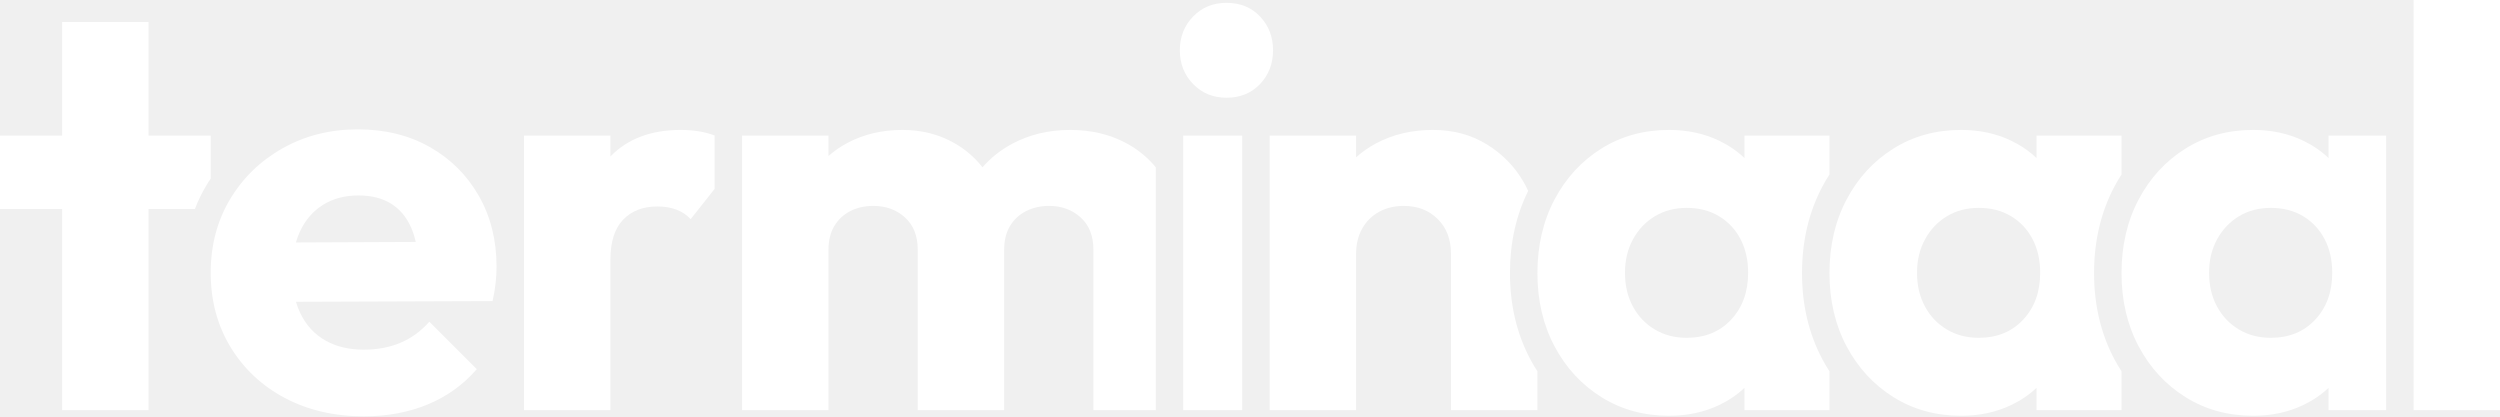
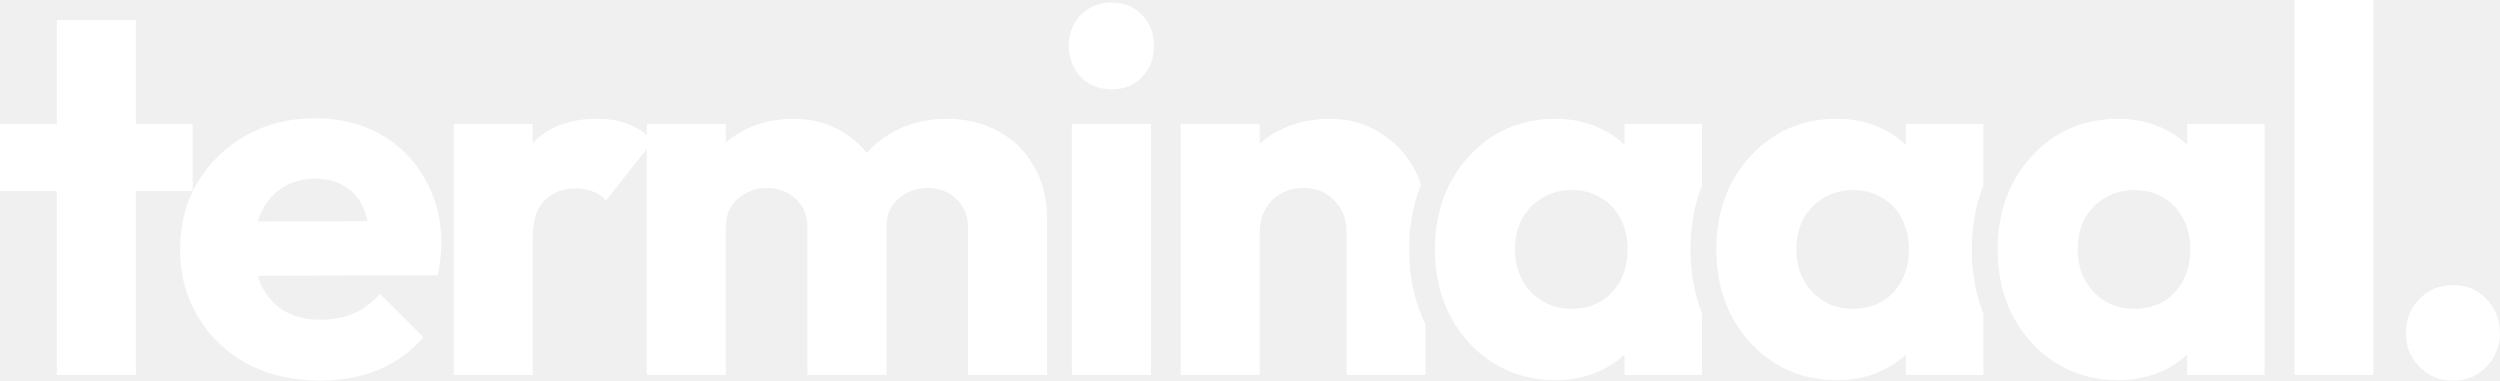
- <svg xmlns="http://www.w3.org/2000/svg" width="8851.20" height="1474" viewBox="0 0 8851.20 1474" fill="none">
-   <path fill-rule="evenodd" clip-rule="evenodd" d="M526 740L690.02 740C701.12 710.75 714.91 682.64 731.09 655.60C735.84 647.66 740.74 639.86 746 632.39L746 480L526 480L526 78L220 78L220 480L0 480L0 740L220 740L220 1452L526 1452Z" fill="#FFFFFF" />
-   <path fill-rule="evenodd" clip-rule="evenodd" d="M1514 1432C1582 1404 1640 1362.33 1688 1307L1520 1139C1490.67 1172.33 1456.67 1197.17 1418 1213.50C1379.33 1229.83 1336 1238 1288 1238C1235.33 1238 1190 1227.17 1152 1205.50C1114 1183.83 1084.83 1152.50 1064.50 1111.50C1057.84 1098.07 1052.27 1083.76 1047.90 1068.49L1744 1066C1749.33 1041.33 1753 1019.33 1755 1000C1757 980.67 1758 962 1758 944C1758 850 1737 766.33 1695 693C1653 619.67 1595.17 562.17 1521.50 520.50C1447.83 478.83 1363 458 1267 458C1169 458 1080.50 480.17 1001.50 524.50C922.50 568.83 860.17 629.17 814.50 705.50C768.83 781.83 746 868.67 746 966C746 1064 769.33 1151.50 816 1228.50C862.67 1305.50 926.83 1365.67 1008.50 1409C1090.17 1452.33 1183.67 1474 1289 1474C1371 1474 1446 1460 1514 1432ZM1062.50 818.50C1081.50 778.17 1108.67 747 1144 725C1179.33 703 1221 692 1269 692C1315 692 1353.50 701.67 1384.50 721C1415.50 740.33 1439.17 768.50 1455.50 805.50C1462.28 820.86 1467.77 837.87 1471.89 856.60L1047.70 858.40C1051.65 844.25 1056.62 830.99 1062.50 818.50Z" fill="#FFFFFF" />
-   <path fill-rule="evenodd" clip-rule="evenodd" d="M2161.20 919C2161.20 856 2176.20 808.92 2206.20 777.75C2236.20 746.58 2276.53 731 2327.20 731C2353.05 731 2375.85 734.83 2395.59 742.50C2415.33 750.17 2431.87 761.33 2445.20 776L2530 668.84L2530 480C2530 479.89 2530 479.78 2530.02 479.67C2495.25 466.54 2455.29 460 2410.20 460C2304.87 460 2221.87 491.33 2161.20 554L2161.20 480L1855.20 480L1855.20 1452L2161.20 1452Z" fill="#FFFFFF" />
-   <path fill-rule="evenodd" clip-rule="evenodd" d="M2933.20 884C2933.20 851.33 2940.03 823.50 2953.70 800.50C2967.37 777.50 2986.20 759.83 3010.20 747.50C3034.20 735.17 3061.53 729 3092.20 729C3136.87 729 3174.20 742.67 3204.20 770C3234.20 797.33 3249.20 835.33 3249.20 884L3249.20 1452L3555.20 1452L3555.20 884C3555.20 851.33 3562.03 823.50 3575.70 800.50C3589.37 777.50 3608.37 759.83 3632.70 747.50C3657.03 735.17 3684.20 729 3714.20 729C3758.87 729 3796.20 742.67 3826.20 770C3856.20 797.33 3871.20 835.33 3871.20 884L3871.20 1452L4092 1452L4092 592.34C4063.26 557.28 4028.45 528.89 3987.70 507C3929.37 475.67 3863.20 460 3789.20 460C3713.20 460 3644.70 476.33 3583.70 509C3543.11 530.74 3507.98 558.45 3478.44 592.28C3450.81 557.03 3417.21 528.30 3377.70 506C3323.37 475.33 3262.53 460 3195.20 460C3123.20 460 3058.53 475.17 3001.20 505.50C2976.25 518.70 2953.53 534.27 2933.20 552.36L2933.20 480L2627.20 480L2627.20 1452L2933.20 1452Z" fill="#FFFFFF" />
-   <path fill-rule="evenodd" clip-rule="evenodd" d="M4461.20 297.50C4491.87 265.17 4507.20 225.33 4507.20 178C4507.20 130.67 4491.87 90.83 4461.20 58.50C4430.53 26.17 4390.87 10 4342.20 10C4294.87 10 4255.53 26.17 4224.20 58.50C4192.87 90.83 4177.20 130.67 4177.20 178C4177.20 225.33 4192.87 265.17 4224.20 297.50C4255.53 329.83 4294.87 346 4342.20 346C4390.87 346 4430.53 329.83 4461.20 297.50ZM4398 480L4189.20 480L4189.20 1452L4398 1452Z" fill="#FFFFFF" />
-   <path fill-rule="evenodd" clip-rule="evenodd" d="M4801.20 899C4801.20 865 4808.37 835.17 4822.70 809.50C4837.03 783.83 4856.99 764 4882.58 750C4908.16 736 4937.45 729 4970.45 729C5018.95 729 5058.87 744.50 5090.20 775.50C5121.53 806.50 5137.20 847.67 5137.20 899L5137.20 1452L5443.20 1452L5443.20 1314.51C5434.12 1300.81 5425.73 1286.43 5417.84 1271.57C5369.82 1181.08 5346 1079.10 5346 967C5346 860.43 5367.27 763.04 5410.43 676.13C5405.97 665.88 5400.83 655.86 5395.20 646C5363.20 590 5319.37 545 5263.70 511C5208.03 477 5144.67 460 5073.61 460C4998.52 460 4931.35 475.83 4872.09 507.50C4845.91 521.49 4822.23 537.95 4801.20 557.03L4801.20 480L4495.20 480L4495.20 1452L4801.20 1452Z" fill="#FFFFFF" />
-   <path fill-rule="evenodd" clip-rule="evenodd" d="M6086.70 1434C6120.75 1417.73 6150.60 1397.46 6176.20 1373.15L6176.20 1452L6477.20 1452L6477.20 1314.51C6468.12 1300.81 6459.73 1286.43 6451.84 1271.57C6403.82 1181.08 6380 1079.10 6380 967C6380 854.30 6403.79 751.88 6451.76 661.09C6459.67 646.12 6468.09 631.64 6477.20 617.84L6477.20 480L6176.20 480L6176.20 559.56C6150.38 534.93 6120.36 514.43 6086.20 498C6033.53 472.67 5974.53 460 5909.20 460C5819.87 460 5740.03 482 5669.70 526C5599.37 570 5544.03 630.17 5503.70 706.50C5463.37 782.83 5443.20 869.67 5443.20 967C5443.20 1063.67 5463.37 1150 5503.70 1226C5544.03 1302 5599.37 1362 5669.70 1406C5740.03 1450 5819.87 1472 5909.20 1472C5974.53 1472 6033.70 1459.33 6086.70 1434ZM5858.70 1166.50C5825.70 1146.83 5799.87 1119.67 5781.20 1085C5762.53 1050.33 5753.20 1010.67 5753.20 966C5753.20 921.33 5762.70 881.67 5781.70 847C5800.70 812.33 5826.53 785.17 5859.20 765.50C5891.87 745.83 5929.53 736 5972.20 736C6015.53 736 6053.53 745.83 6086.20 765.50C6118.87 785.17 6144.20 812.17 6162.20 846.50C6180.20 880.83 6189.20 920.67 6189.20 966C6189.20 1033.33 6169.20 1088.50 6129.20 1131.50C6089.20 1174.50 6036.53 1196 5971.20 1196C5929.20 1196 5891.70 1186.17 5858.70 1166.50Z" fill="#FFFFFF" />
-   <path fill-rule="evenodd" clip-rule="evenodd" d="M7120.70 1434C7154.75 1417.73 7184.60 1397.46 7210.20 1373.15L7210.20 1452L7511.20 1452L7511.20 1314.51C7502.12 1300.81 7493.73 1286.43 7485.84 1271.57C7437.82 1181.08 7414 1079.10 7414 967C7414 854.30 7437.79 751.88 7485.76 661.09C7493.67 646.12 7502.09 631.64 7511.20 617.84L7511.20 480L7210.20 480L7210.20 559.56C7184.38 534.93 7154.36 514.43 7120.20 498C7067.53 472.67 7008.53 460 6943.20 460C6853.87 460 6774.03 482 6703.70 526C6633.37 570 6578.03 630.17 6537.70 706.50C6497.37 782.83 6477.20 869.67 6477.20 967C6477.20 1063.67 6497.37 1150 6537.70 1226C6578.03 1302 6633.37 1362 6703.70 1406C6774.03 1450 6853.87 1472 6943.20 1472C7008.53 1472 7067.70 1459.33 7120.70 1434ZM6892.70 1166.50C6859.70 1146.83 6833.87 1119.67 6815.20 1085C6796.53 1050.33 6787.20 1010.67 6787.20 966C6787.20 921.33 6796.70 881.67 6815.70 847C6834.70 812.33 6860.53 785.17 6893.20 765.50C6925.87 745.83 6963.53 736 7006.20 736C7049.53 736 7087.53 745.83 7120.20 765.50C7152.87 785.17 7178.20 812.17 7196.20 846.50C7214.20 880.83 7223.20 920.67 7223.20 966C7223.20 1033.33 7203.20 1088.50 7163.20 1131.50C7123.20 1174.50 7070.53 1196 7005.20 1196C6963.20 1196 6925.70 1186.17 6892.70 1166.50Z" fill="#FFFFFF" />
-   <path fill-rule="evenodd" clip-rule="evenodd" d="M8154.70 1434C8188.75 1417.73 8218.60 1397.46 8244.20 1373.15L8244.20 1452L8448 1452L8448 480L8244.20 480L8244.20 559.56C8218.38 534.93 8188.36 514.43 8154.20 498C8101.53 472.67 8042.53 460 7977.20 460C7887.87 460 7808.03 482 7737.70 526C7667.37 570 7612.03 630.17 7571.70 706.50C7531.37 782.83 7511.20 869.67 7511.20 967C7511.20 1063.67 7531.37 1150 7571.70 1226C7612.03 1302 7667.37 1362 7737.70 1406C7808.03 1450 7887.87 1472 7977.20 1472C8042.53 1472 8101.70 1459.33 8154.70 1434ZM7926.70 1166.50C7893.70 1146.83 7867.87 1119.67 7849.20 1085C7830.53 1050.33 7821.20 1010.67 7821.20 966C7821.20 921.33 7830.70 881.67 7849.70 847C7868.70 812.33 7894.53 785.17 7927.20 765.50C7959.87 745.83 7997.53 736 8040.20 736C8083.53 736 8121.53 745.83 8154.20 765.50C8186.87 785.17 8212.20 812.17 8230.20 846.50C8248.20 880.83 8257.20 920.67 8257.20 966C8257.20 1033.33 8237.20 1088.50 8197.20 1131.50C8157.20 1174.50 8104.53 1196 8039.20 1196C7997.20 1196 7959.70 1186.17 7926.70 1166.50Z" fill="#FFFFFF" />
-   <path fill-rule="evenodd" clip-rule="evenodd" d="M8851.20 0L8545.20 0L8545.20 1452L8851.20 1452Z" fill="#FFFFFF" />
+ <svg xmlns="http://www.w3.org/2000/svg" width="9681" height="1474" viewBox="0 0 9681 1474" fill="none">
+   <path d="M220 1452V77.999H526V1452H220ZM0 739.999V479.999H746V739.999H0Z" fill="white" />
+   <path d="M1241.3 1474C1135.96 1474 1041.96 1452.67 959.297 1410C877.963 1366 813.963 1305.33 767.297 1228C720.63 1150.67 697.297 1063.33 697.297 965.999C697.297 868.666 719.963 781.999 765.297 705.999C811.963 628.666 874.63 567.999 953.297 523.999C1031.96 479.999 1120.63 457.999 1219.3 457.999C1315.3 457.999 1399.96 478.666 1473.3 519.999C1546.63 561.333 1603.96 618.666 1645.3 691.999C1687.96 765.333 1709.3 849.333 1709.3 943.999C1709.3 961.333 1707.96 979.999 1705.3 999.999C1703.96 1018.67 1700.63 1040.67 1695.3 1066L857.297 1068V857.999L1565.3 855.999L1433.3 943.999C1431.96 887.999 1423.3 841.999 1407.3 805.999C1391.3 768.666 1367.3 740.666 1335.3 721.999C1304.63 701.999 1266.63 691.999 1221.3 691.999C1173.3 691.999 1131.3 703.333 1095.3 725.999C1060.63 747.333 1033.3 777.999 1013.3 817.999C994.63 857.999 985.297 906.666 985.297 963.999C985.297 1021.33 995.297 1070.67 1015.3 1112C1036.63 1152 1065.96 1183.33 1103.3 1206C1141.96 1227.33 1187.3 1238 1239.3 1238C1287.3 1238 1330.63 1230 1369.3 1214C1407.96 1196.67 1441.96 1171.33 1471.3 1138L1639.3 1306C1591.3 1362 1533.3 1404 1465.3 1432C1397.3 1460 1322.63 1474 1241.3 1474Z" fill="white" />
+   <path d="M1757 1452V480H2063V1452H1757ZM2063 918L1935 818C1960.33 704.667 2003 616.667 2063 554C2123 491.333 2206.33 460 2313 460C2359.67 460 2400.33 467.333 2435 482C2471 495.333 2502.33 516.667 2529 546L2347 776C2333.67 761.333 2317 750 2297 742C2277 734 2254.33 730 2229 730C2178.33 730 2137.67 746 2107 778C2077.67 808.667 2063 855.333 2063 918Z" fill="white" />
+   <path d="M2504.66 1452V480H2810.66V1452H2504.66ZM3126.66 1452V884C3126.66 834.667 3111.32 796.667 3080.66 770C3051.32 742 3014.66 728 2970.66 728C2939.99 728 2912.66 734.667 2888.66 748C2864.66 760 2845.32 777.333 2830.66 800C2817.32 822.667 2810.66 850.667 2810.66 884L2692.66 832C2692.66 754.667 2709.32 688.667 2742.66 634C2775.99 578 2821.32 535.333 2878.66 506C2935.99 475.333 3000.66 460 3072.66 460C3140.66 460 3201.32 475.333 3254.66 506C3309.32 536.667 3352.66 579.333 3384.66 634C3416.66 688.667 3432.66 754 3432.66 830V1452H3126.66ZM3748.66 1452V884C3748.66 834.667 3733.32 796.667 3702.66 770C3673.32 742 3636.66 728 3592.66 728C3561.99 728 3534.66 734.667 3510.66 748C3486.66 760 3467.32 777.333 3452.66 800C3439.32 822.667 3432.66 850.667 3432.66 884L3256.66 860C3259.32 777.333 3278.66 706.667 3314.66 648C3351.99 588 3400.66 542 3460.66 510C3521.99 476.667 3590.66 460 3666.66 460C3741.32 460 3807.32 476 3864.66 508C3923.32 538.667 3969.32 583.333 4002.66 642C4037.32 699.333 4054.66 768.667 4054.66 850V1452H3748.66Z" fill="white" />
+   <path d="M4150.75 1452V480H4456.75V1452H4150.75ZM4304.75 346C4256.75 346 4216.75 330 4184.75 298C4154.08 264.667 4138.75 224.667 4138.75 178C4138.75 130 4154.08 90 4184.75 58C4216.75 26 4256.75 10 4304.75 10C4352.75 10 4392.08 26 4422.75 58C4453.42 90 4468.75 130 4468.75 178C4468.75 224.667 4453.42 264.667 4422.75 298C4392.08 330 4352.75 346 4304.75 346Z" fill="white" />
+   <path d="M5150.23 460C5222.23 460 5285.57 477.335 5340.23 512.002C5396.23 545.335 5440.24 589.997 5472.24 645.996C5484.88 668.129 5495.02 691.103 5502.67 714.902C5471.64 792.342 5456.77 876.468 5456.77 965.996C5456.77 1071.02 5477.22 1168.62 5520.23 1256.7V1452H5214.24V897.998C5214.24 847.332 5198.23 806.662 5166.23 775.996C5135.56 743.999 5096.23 727.998 5048.23 727.998C5014.9 727.998 4985.57 735.334 4960.23 750C4934.9 763.333 4914.9 783.333 4900.23 810C4885.57 835.333 4878.23 864.665 4878.23 897.998V1452H4572.24V480H4878.23V556.152C4899.12 537.527 4922.45 521.474 4948.23 507.998C5008.23 475.998 5075.57 460 5150.23 460Z" fill="white" />
+   <path fill-rule="evenodd" clip-rule="evenodd" d="M6022.76 460C6088.1 460 6146.77 472.665 6198.77 497.998C6233.73 514.604 6264.4 535.504 6290.76 560.703V480H6590.76V718.32C6560.66 794.816 6546.22 877.783 6546.22 965.996C6546.22 1054.21 6560.66 1137.18 6590.76 1213.68V1452H6290.76V1373.21C6265.21 1397.37 6235.21 1417.64 6200.76 1434C6147.43 1459.34 6088.1 1472 6022.76 1472C5933.43 1472 5853.43 1450 5782.76 1406C5713.43 1362 5658.1 1301.99 5616.77 1226C5576.77 1150 5556.77 1063.33 5556.77 965.996C5556.77 868.664 5576.77 781.995 5616.77 705.996C5658.1 629.998 5713.43 569.995 5782.76 525.996C5853.43 481.997 5933.43 460 6022.76 460ZM6086.77 735.996C6044.1 735.996 6006.1 745.996 5972.76 765.996C5940.76 784.662 5914.77 811.331 5894.77 845.996C5876.1 880.662 5866.77 920.664 5866.77 965.996C5866.77 1010 5876.1 1049.34 5894.77 1084C5913.43 1118.67 5939.43 1146 5972.76 1166C6006.1 1186 6043.43 1196 6084.77 1196C6150.1 1196 6202.76 1174.67 6242.76 1132C6282.76 1088 6302.76 1032.66 6302.76 965.996C6302.76 920.664 6293.43 880.662 6274.77 845.996C6257.43 811.331 6232.1 784.662 6198.77 765.996C6166.77 745.996 6129.43 735.996 6086.77 735.996Z" fill="white" />
+   <path fill-rule="evenodd" clip-rule="evenodd" d="M7112.22 460C7177.55 460 7236.22 472.665 7288.22 497.998C7323.18 514.604 7353.85 535.504 7380.21 560.703V480H7680.21V718.32C7650.11 794.816 7635.67 877.783 7635.67 965.996C7635.67 1054.21 7650.11 1137.18 7680.21 1213.68V1452H7380.21V1373.21C7354.66 1397.37 7324.67 1417.64 7290.21 1434C7236.88 1459.34 7177.55 1472 7112.22 1472C7022.88 1472 6942.88 1450 6872.22 1406C6802.88 1362 6747.55 1301.99 6706.22 1226C6666.22 1150 6646.22 1063.33 6646.22 965.996C6646.22 868.664 6666.22 781.995 6706.22 705.996C6747.55 629.998 6802.88 569.995 6872.22 525.996C6942.88 481.997 7022.88 460 7112.22 460ZM7176.22 735.996C7133.55 735.996 7095.55 745.996 7062.22 765.996C7030.22 784.662 7004.22 811.331 6984.22 845.996C6965.55 880.662 6956.22 920.664 6956.22 965.996C6956.22 1010 6965.55 1049.34 6984.22 1084C7002.88 1118.67 7028.89 1146 7062.22 1166C7095.55 1186 7132.89 1196 7174.22 1196C7239.55 1196 7292.22 1174.67 7332.22 1132C7372.22 1088 7392.22 1032.66 7392.22 965.996C7392.22 920.664 7382.88 880.662 7364.22 845.996C7346.89 811.331 7321.55 784.662 7288.22 765.996C7256.22 745.996 7218.89 735.996 7176.22 735.996Z" fill="white" />
+   <path d="M8201.67 1472C8112.34 1472 8032.34 1450 7961.67 1406C7892.34 1362 7837 1302 7795.67 1226C7755.67 1150 7735.67 1063.33 7735.67 966C7735.67 868.667 7755.67 782 7795.67 706C7837 630 7892.34 570 7961.67 526C8032.34 482 8112.34 460 8201.67 460C8267.01 460 8325.67 472.667 8377.67 498C8431 523.333 8474.34 558.667 8507.67 604C8541 648 8559.67 698.667 8563.67 756V1176C8559.67 1233.33 8541 1284.67 8507.67 1330C8475.67 1374 8433 1408.67 8379.67 1434C8326.34 1459.33 8267.01 1472 8201.67 1472ZM8263.67 1196C8329 1196 8381.67 1174.67 8421.67 1132C8461.67 1088 8481.67 1032.67 8481.67 966C8481.67 920.667 8472.34 880.667 8453.67 846C8436.34 811.333 8411 784.667 8377.67 766C8345.67 746 8308.34 736 8265.67 736C8223 736 8185.01 746 8151.67 766C8119.67 784.667 8093.67 811.333 8073.67 846C8055 880.667 8045.67 920.667 8045.67 966C8045.67 1010 8055 1049.33 8073.67 1084C8092.34 1118.67 8118.34 1146 8151.67 1166C8185.01 1186 8222.34 1196 8263.67 1196ZM8469.67 1452V1190L8515.67 954L8469.67 718V480H8769.67V1452H8469.67Z" fill="white" />
+   <path d="M8885.12 1452V0H9191.12V1452H8885.12Z" fill="white" />
+   <path d="M9498.61 1474C9446.61 1474 9403.28 1456 9368.61 1420C9333.94 1384 9316.61 1340.67 9316.61 1290C9316.61 1236.67 9333.94 1192.67 9368.61 1158C9403.28 1122 9446.61 1104 9498.61 1104C9551.94 1104 9595.28 1122 9628.61 1158C9663.28 1192.67 9680.61 1236.67 9680.61 1290C9680.61 1340.67 9663.28 1384 9628.61 1420C9595.28 1456 9551.94 1474 9498.61 1474Z" fill="white" />
</svg>
